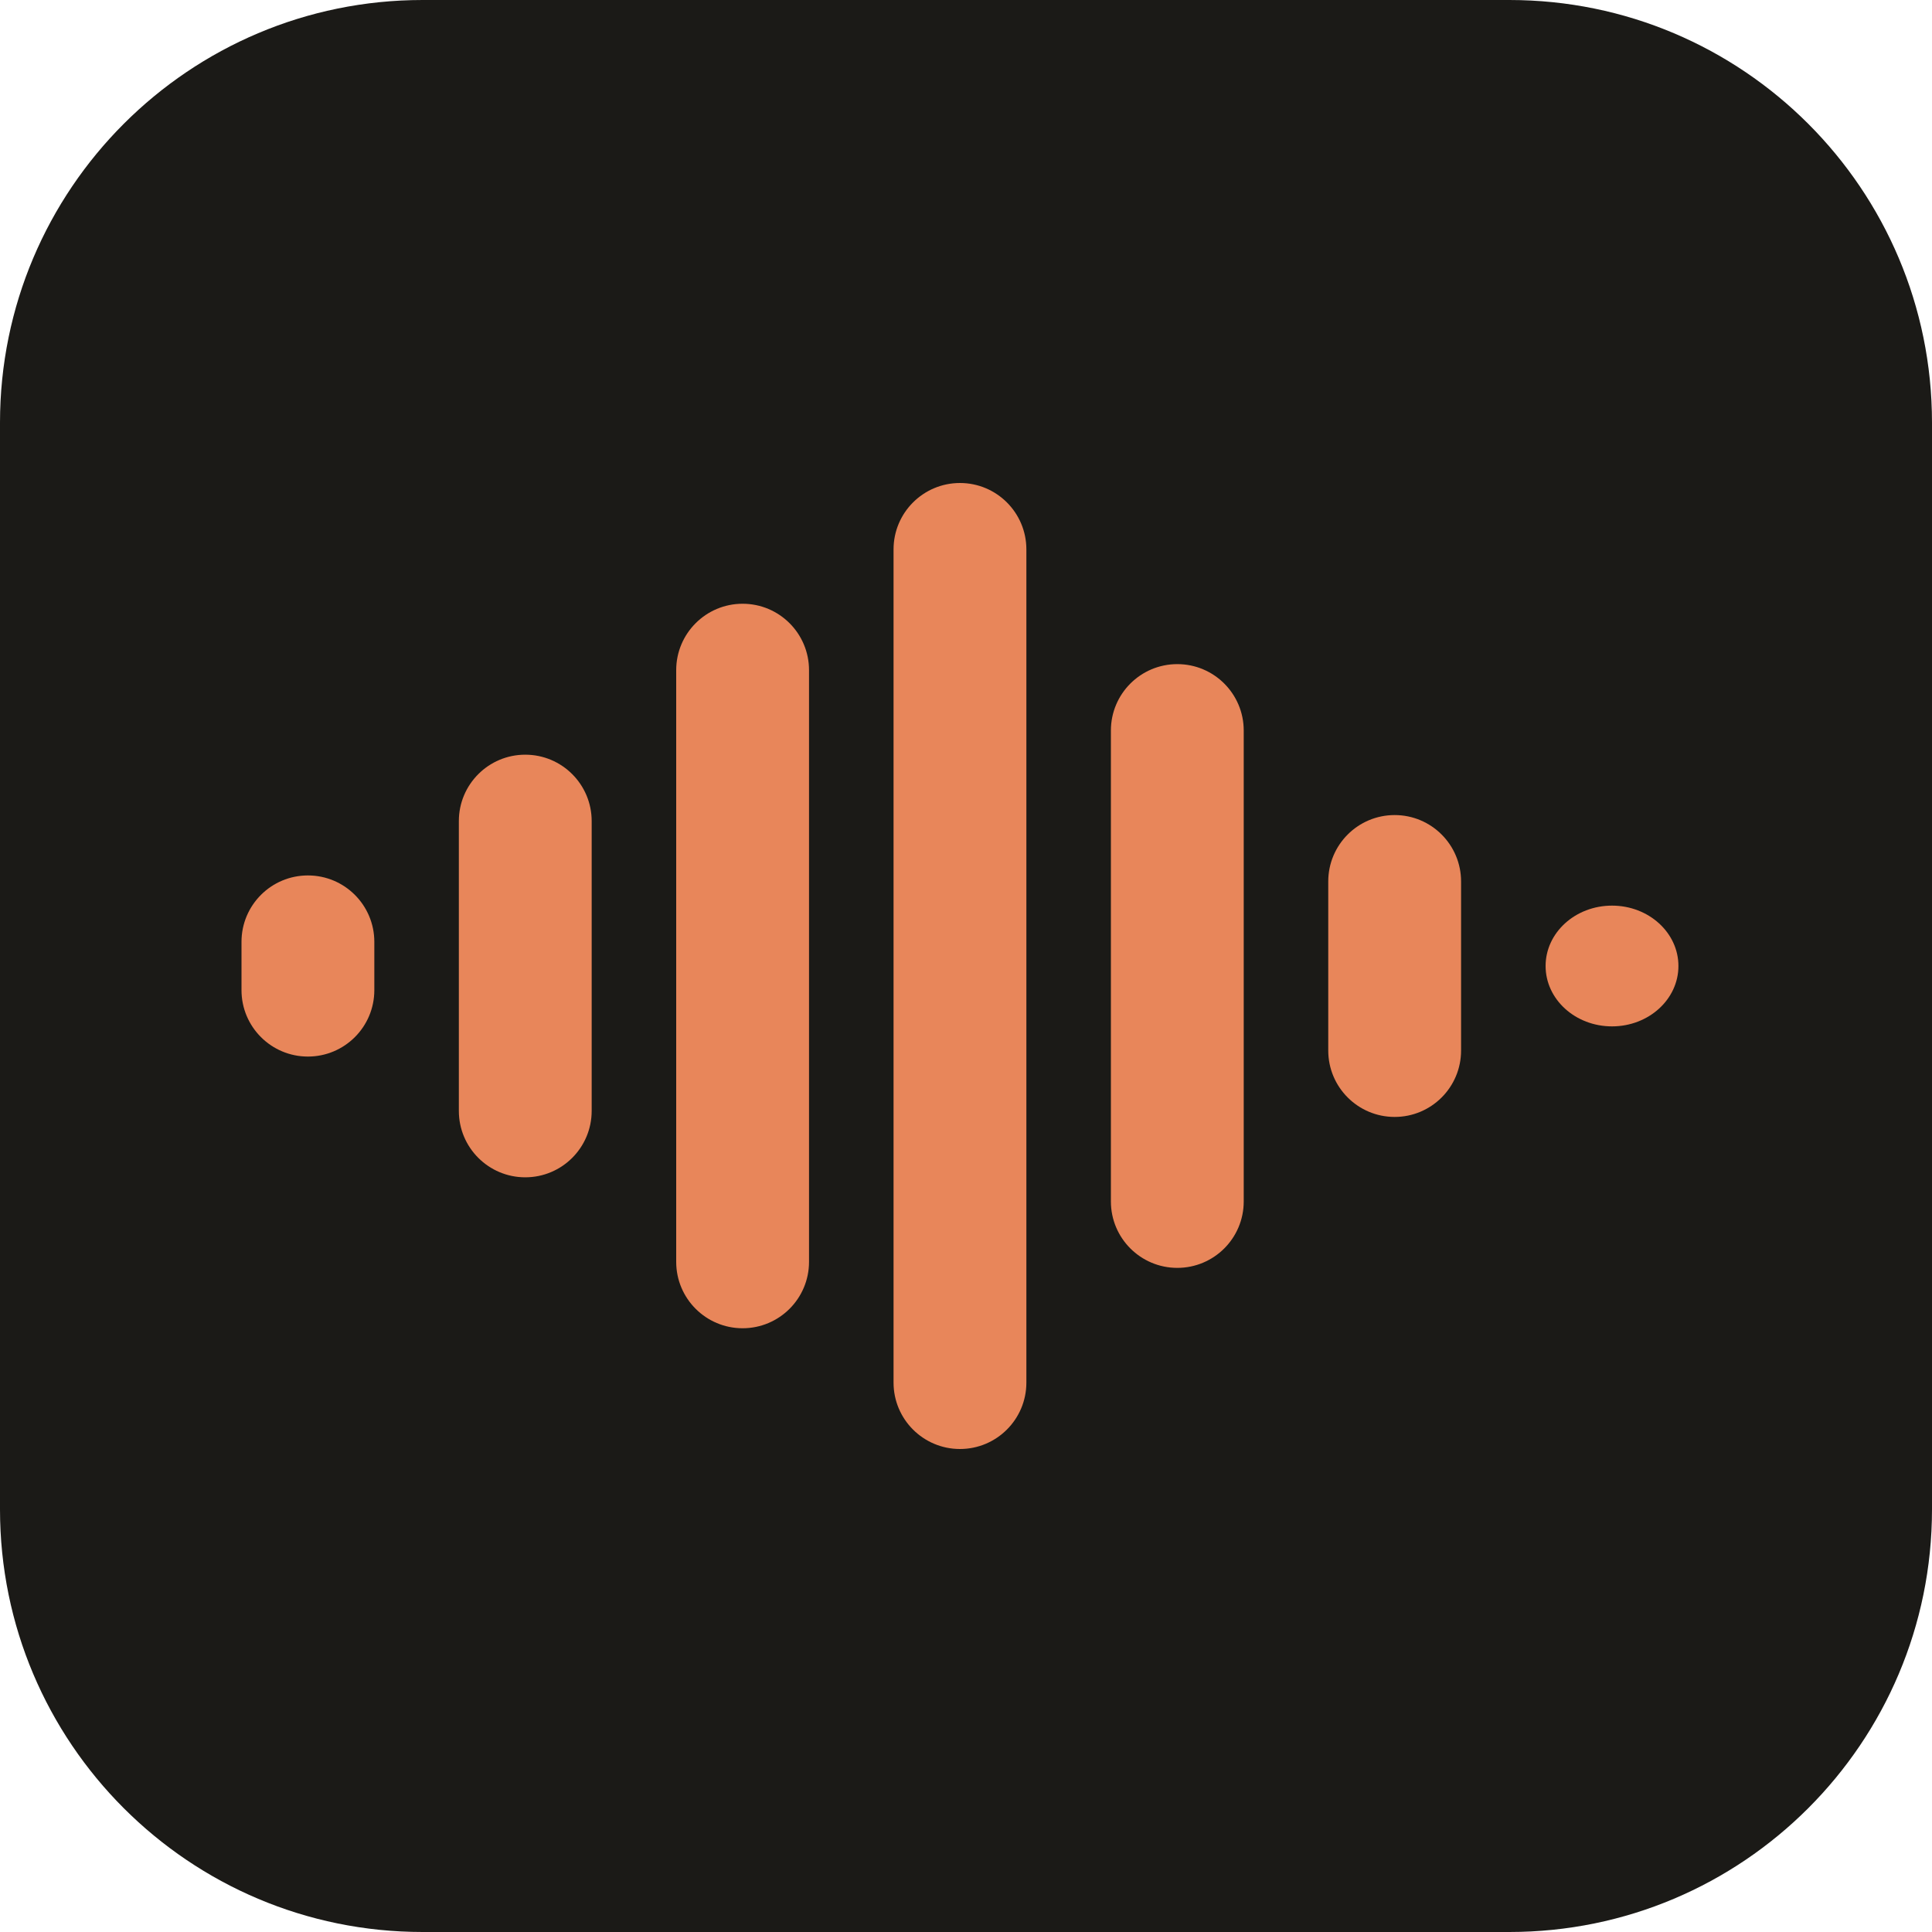
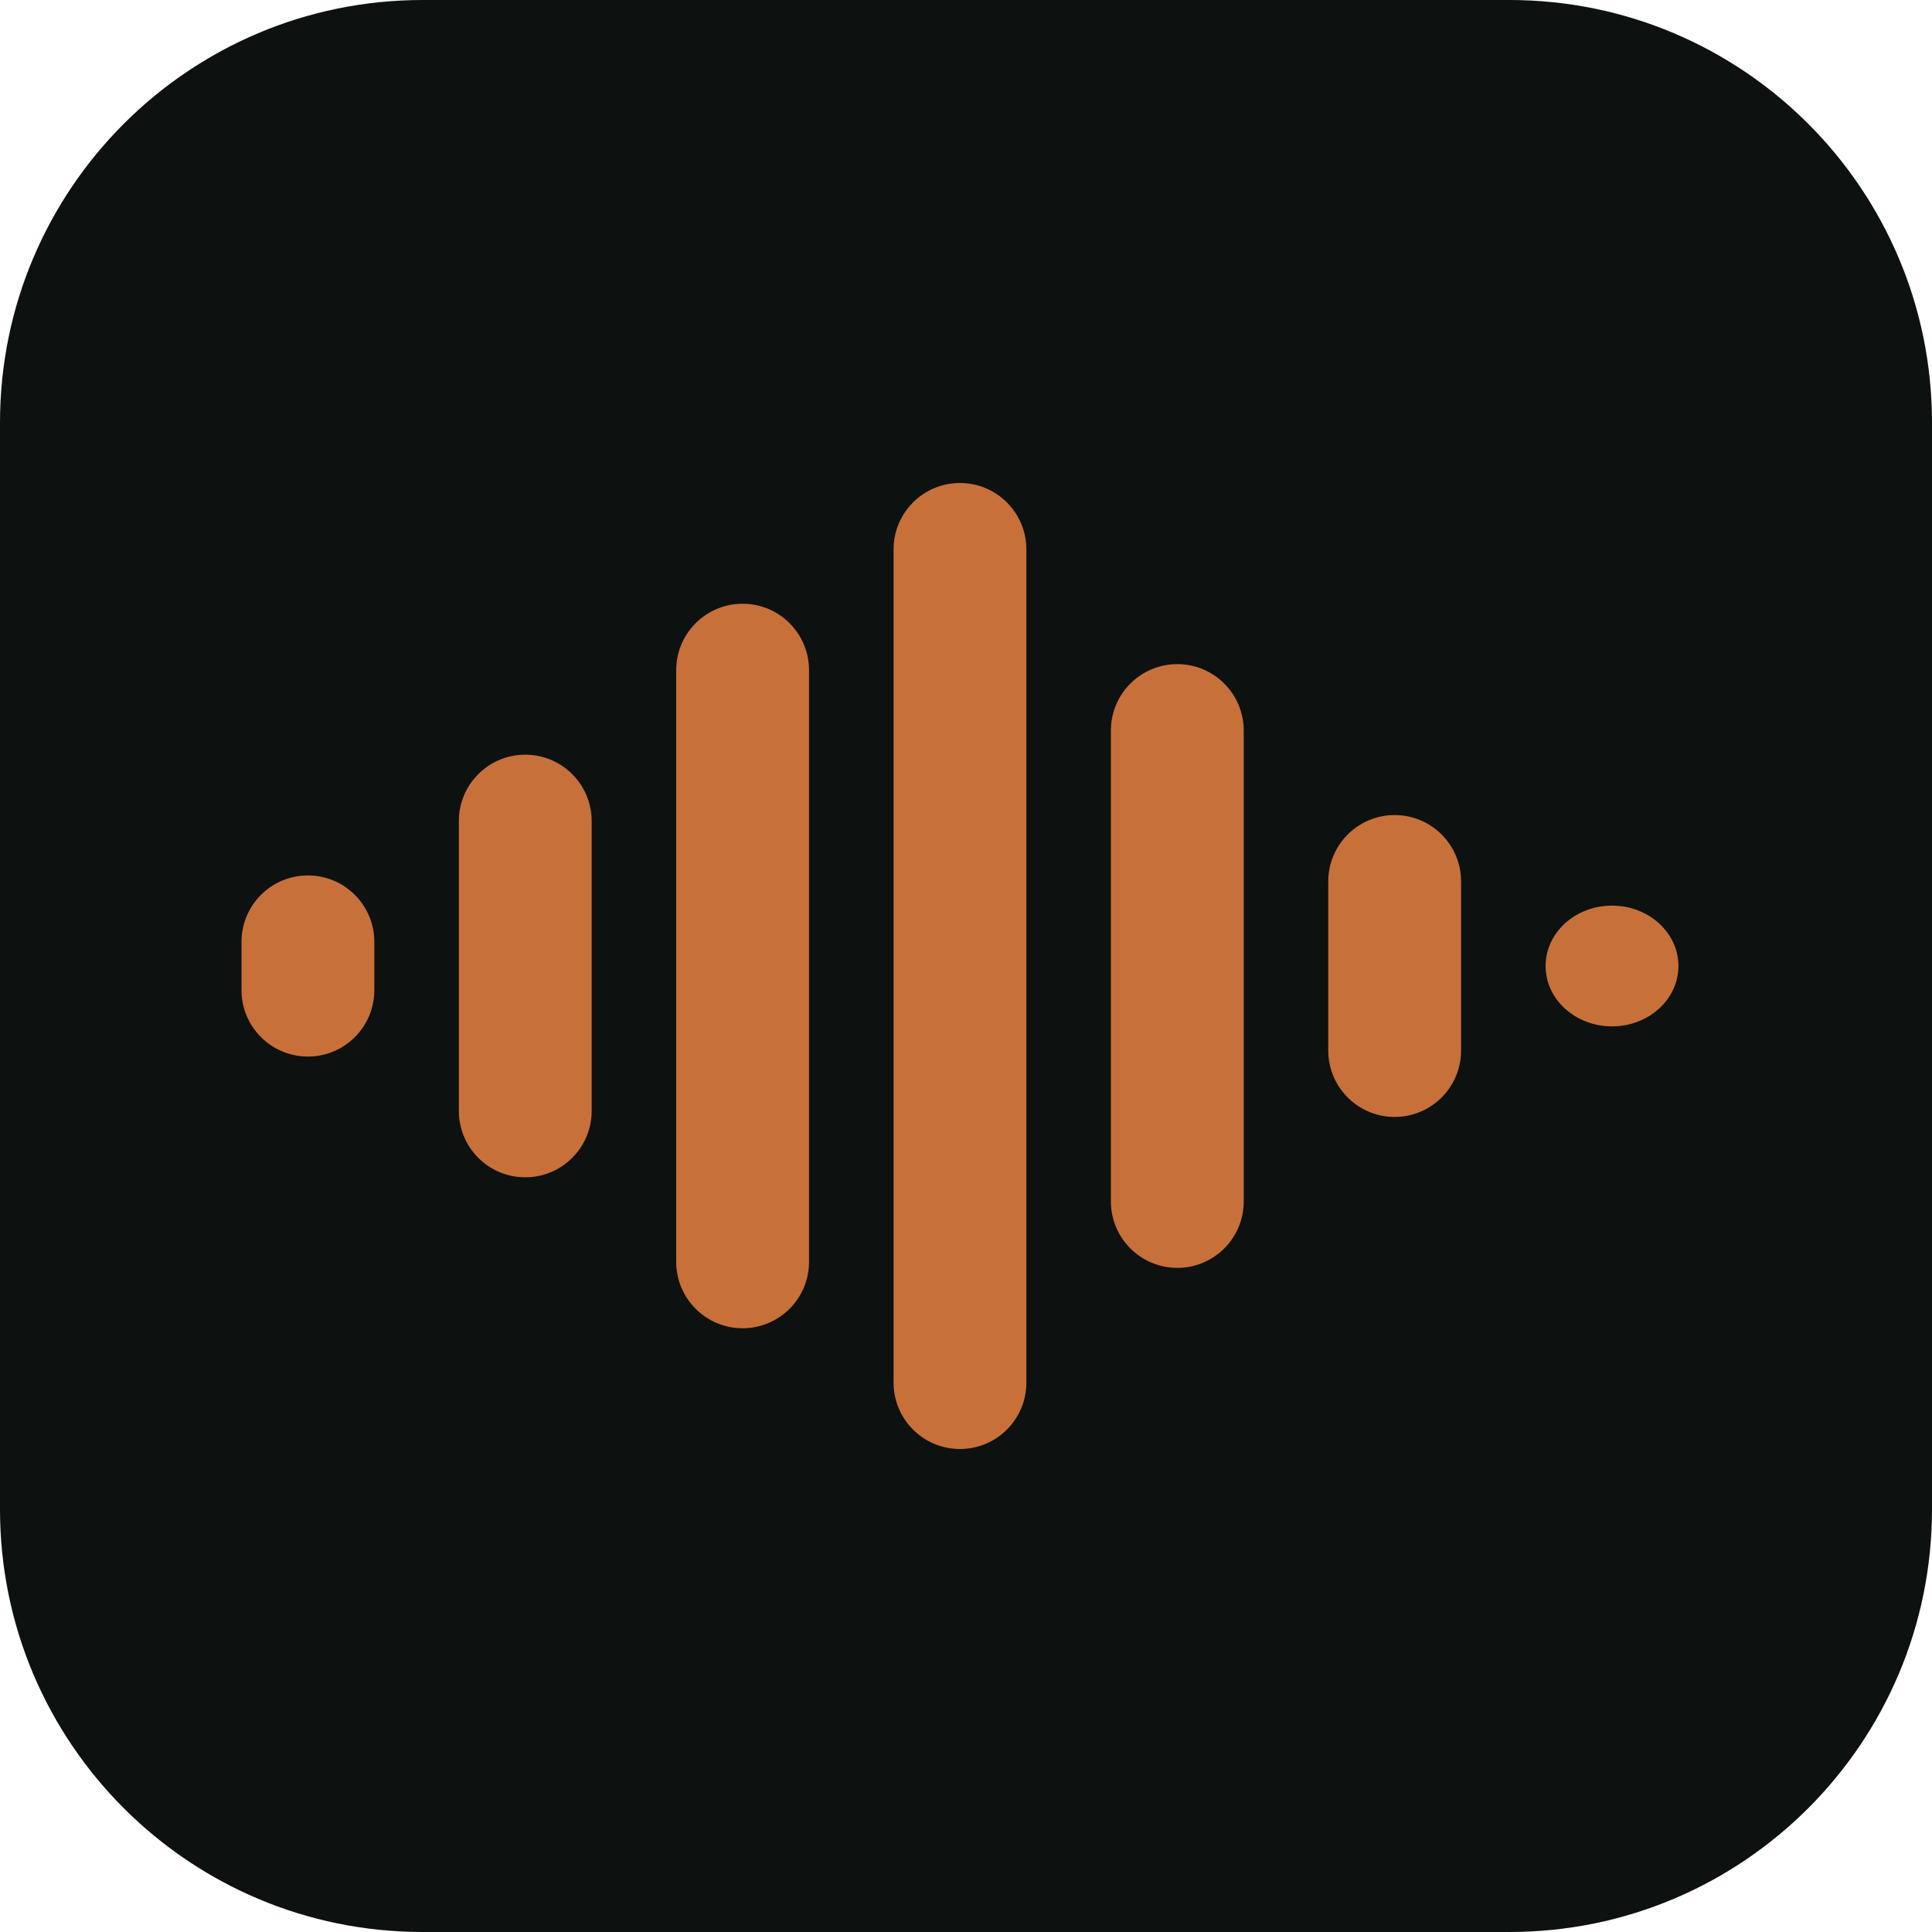
<svg xmlns="http://www.w3.org/2000/svg" viewBox="0 0 32 32">
-   <rect width="32" height="32" rx="7" fill="#1B1A17" />
-   <rect x="4.0" y="14.5" width="2.2" height="3" rx="1.1" fill="#E8865A" />
-   <rect x="7.6" y="12.5" width="2.2" height="7" rx="1.1" fill="#E8865A" />
-   <rect x="11.2" y="10.0" width="2.2" height="12" rx="1.1" fill="#E8865A" />
-   <rect x="14.8" y="8.0" width="2.2" height="16" rx="1.1" fill="#E8865A" />
-   <rect x="18.4" y="11.0" width="2.2" height="10" rx="1.1" fill="#E8865A" />
-   <rect x="22.0" y="13.5" width="2.2" height="5" rx="1.1" fill="#E8865A" />
-   <rect x="25.6" y="15.0" width="2.2" height="2" rx="1.1" fill="#E8865A" />
+   <rect width="32" height="32" rx="7" fill="#0D110F" />
+   <rect x="4.0" y="14.5" width="2.2" height="3" rx="1.1" fill="#C8703A" />
+   <rect x="7.6" y="12.5" width="2.2" height="7" rx="1.1" fill="#C8703A" />
+   <rect x="11.2" y="10.0" width="2.2" height="12" rx="1.1" fill="#C8703A" />
+   <rect x="14.8" y="8.0" width="2.2" height="16" rx="1.1" fill="#C8703A" />
+   <rect x="18.4" y="11.0" width="2.2" height="10" rx="1.1" fill="#C8703A" />
+   <rect x="22.0" y="13.5" width="2.2" height="5" rx="1.1" fill="#C8703A" />
+   <rect x="25.6" y="15.0" width="2.2" height="2" rx="1.1" fill="#C8703A" />
</svg>
